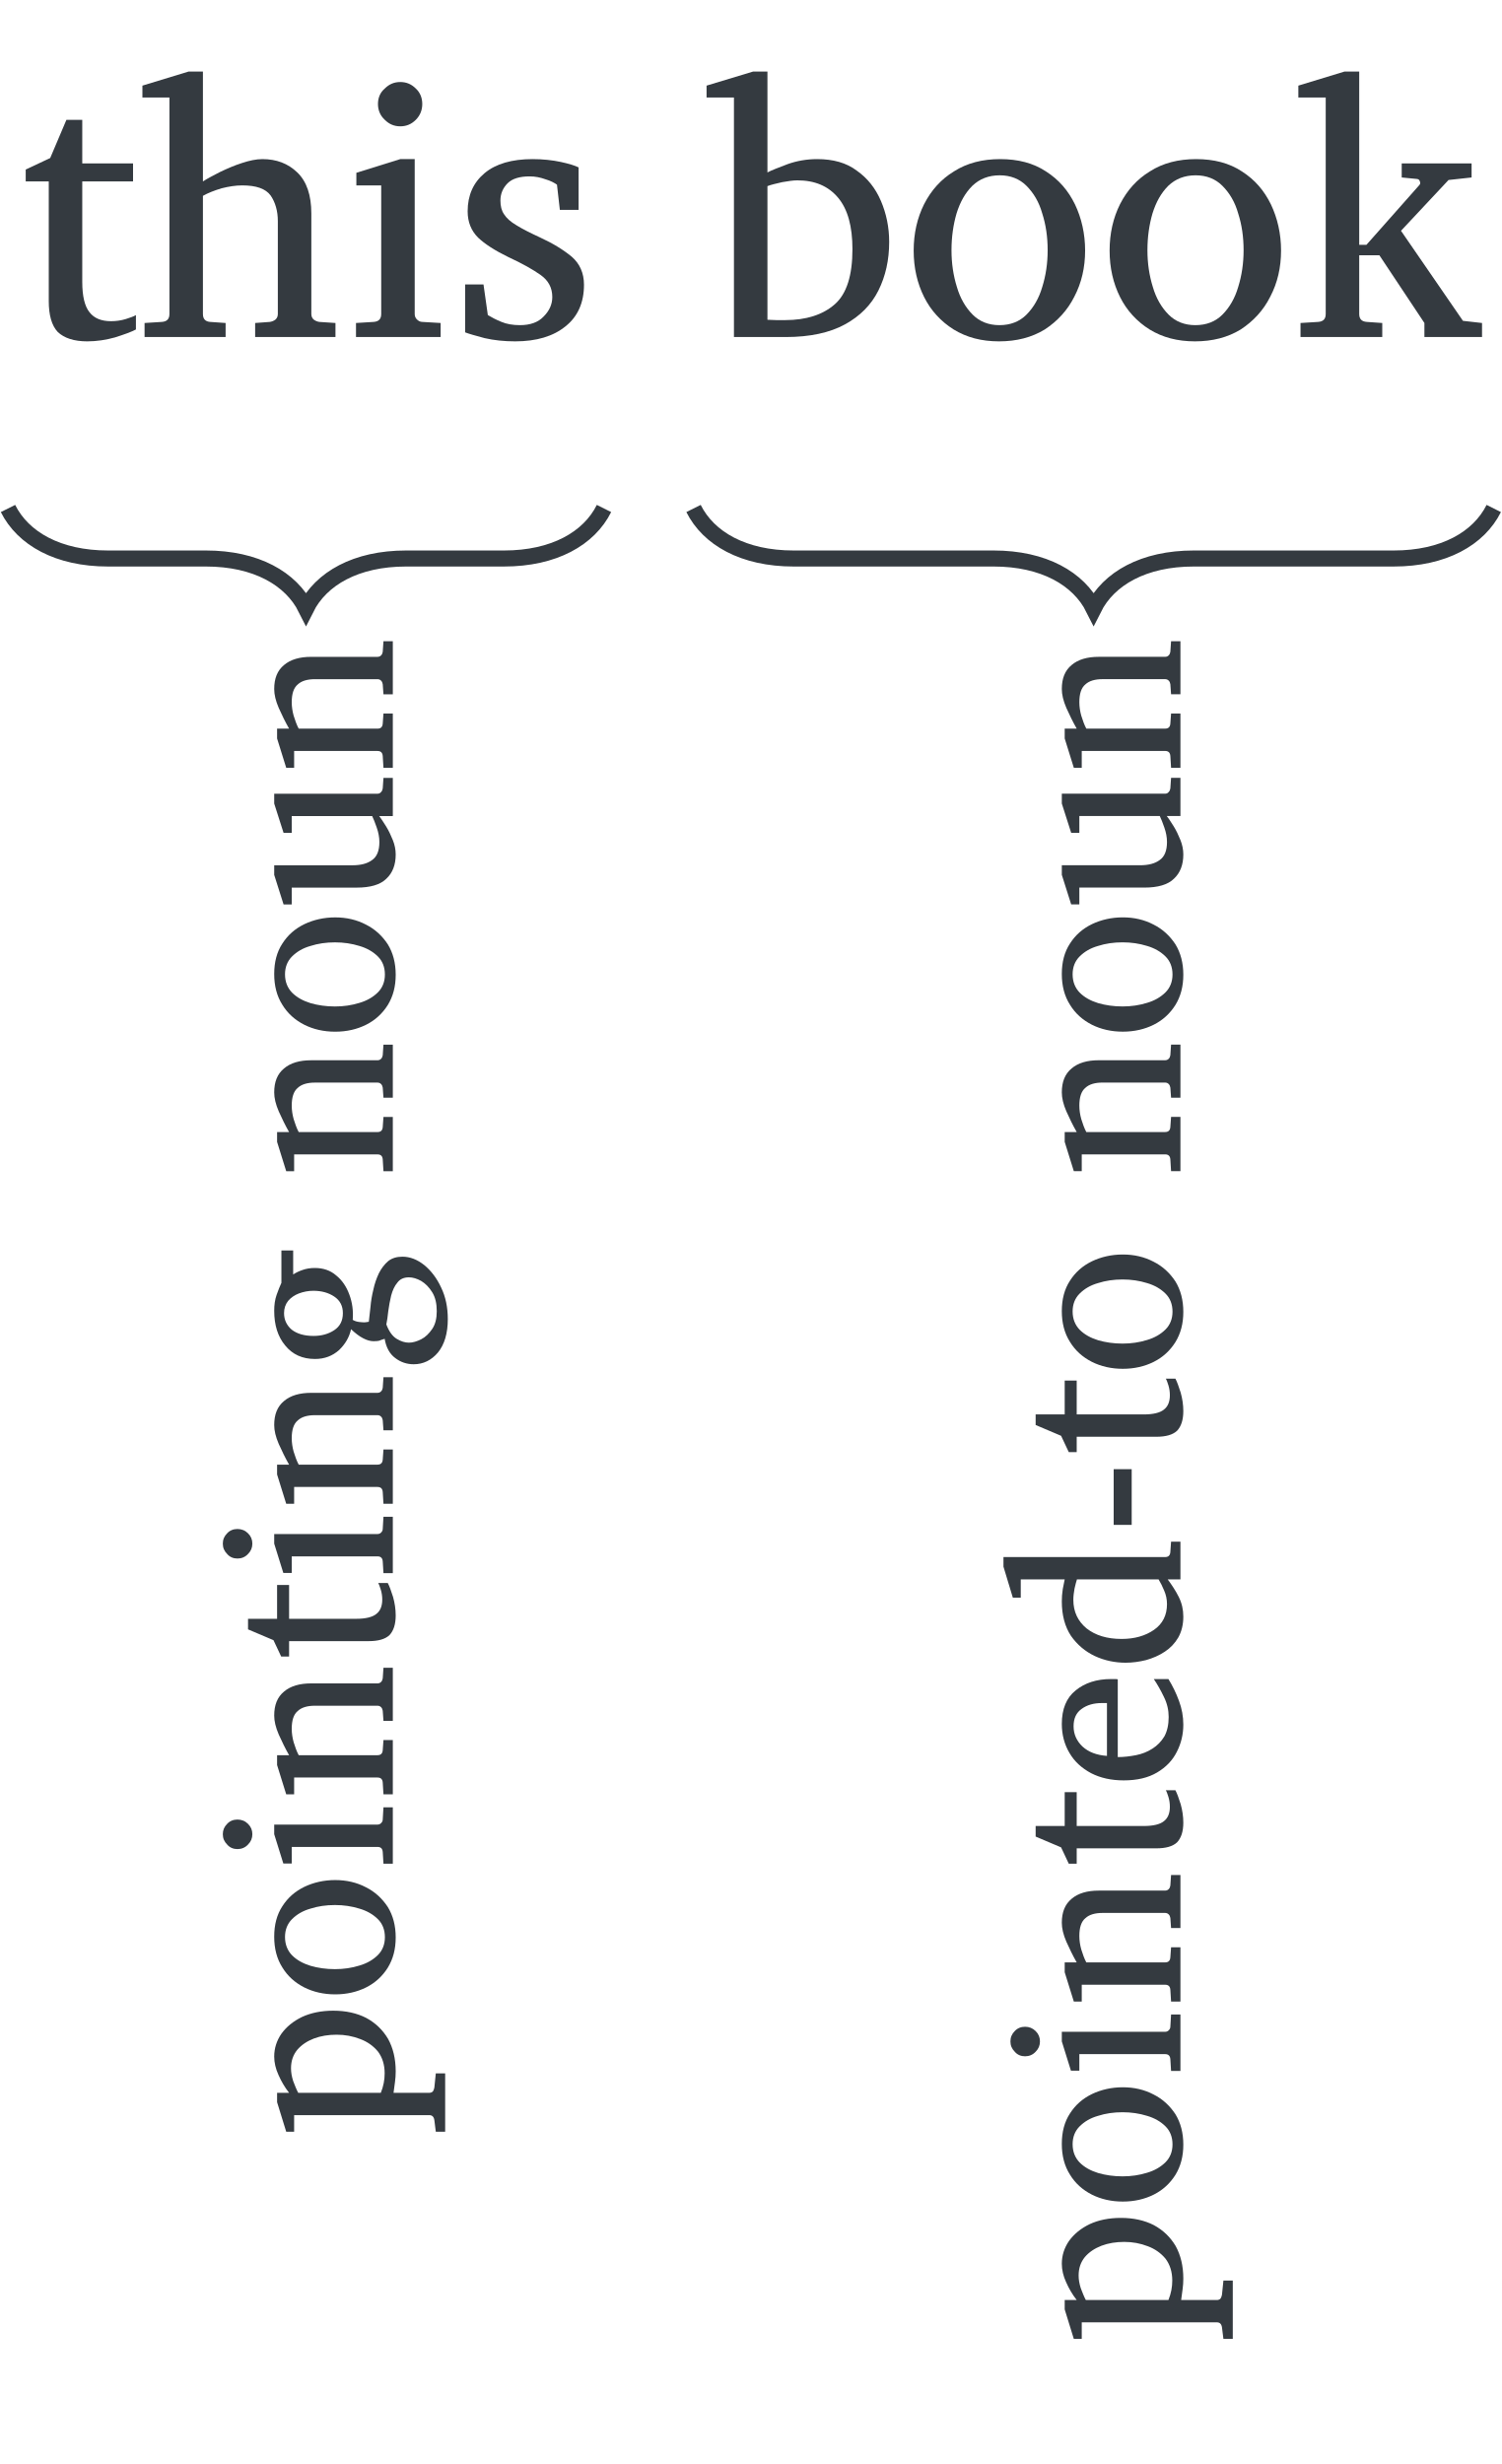
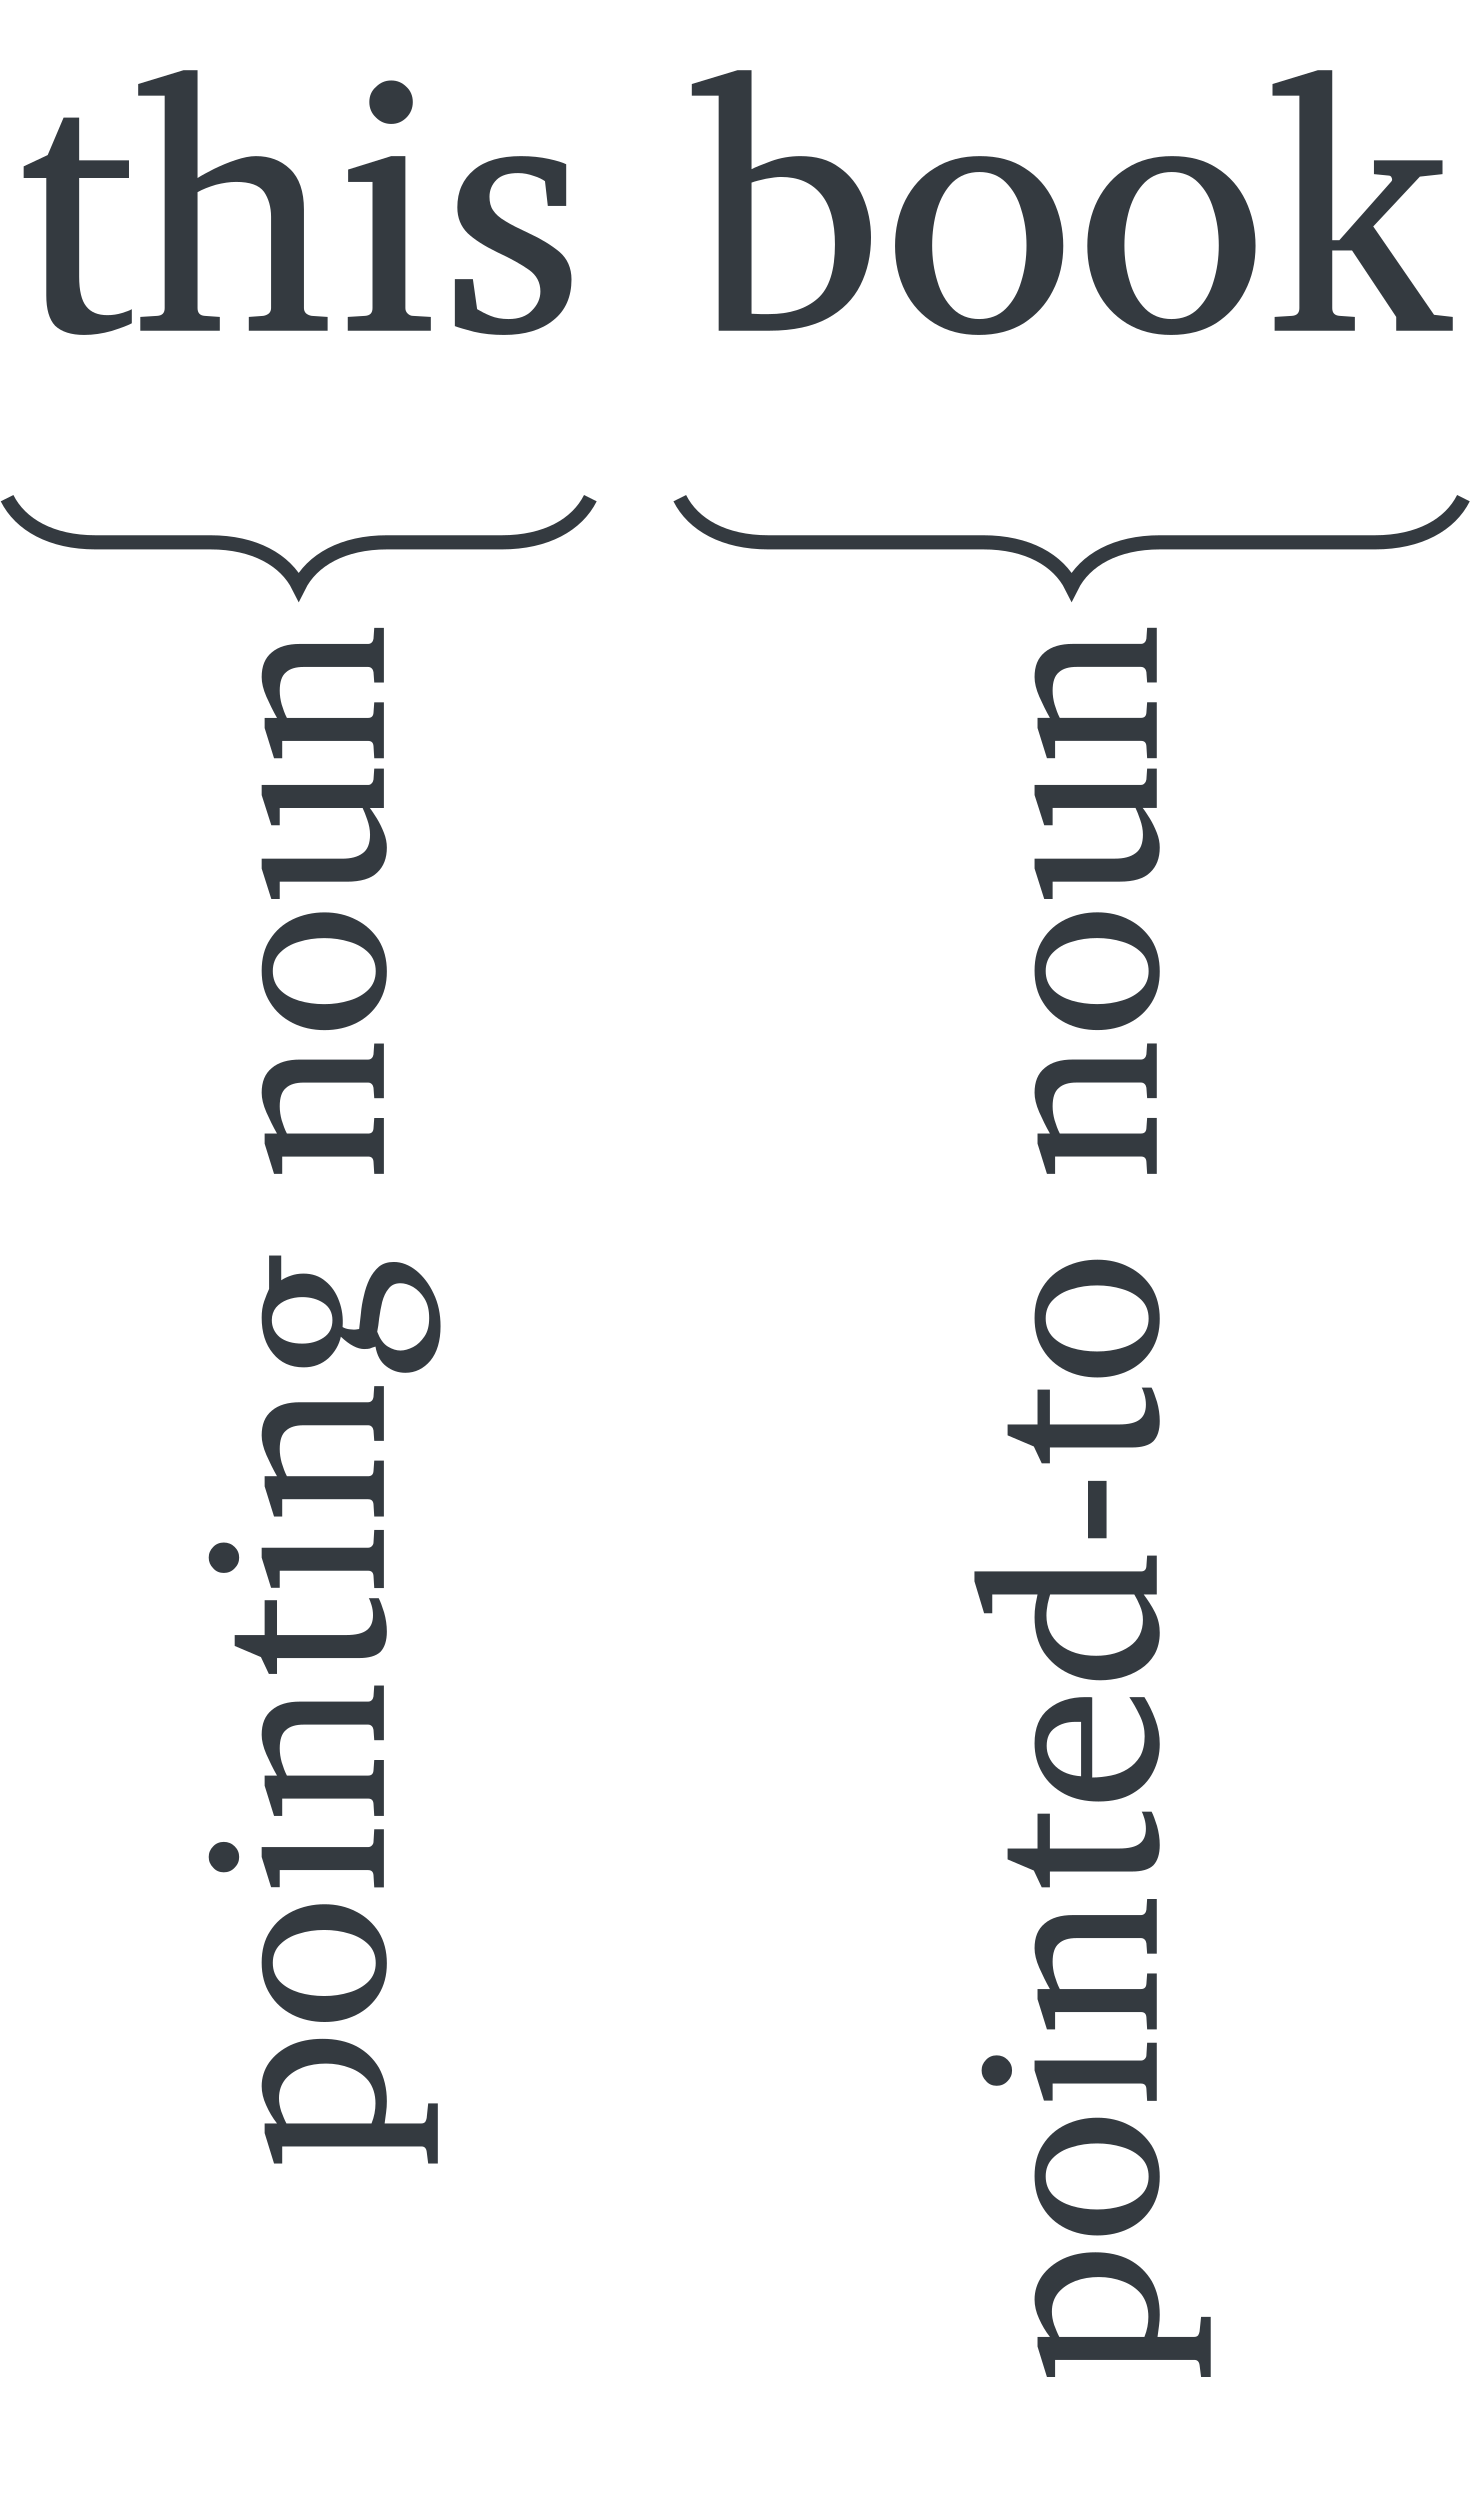
- <svg xmlns="http://www.w3.org/2000/svg" xmlns:xlink="http://www.w3.org/1999/xlink" version="1.1" width="68.415" height="112.247" viewBox="0 0 68.415 112.247">
+ <svg xmlns="http://www.w3.org/2000/svg" xmlns:xlink="http://www.w3.org/1999/xlink" version="1.1" width="68.392" height="116.274" viewBox="0 0 68.392 116.274">
  <defs>
    <path id="font_1_87" d="M.333 .021C.32 .014 .3 .007 .275-.001 .25-.008 .224-.012 .198-.012 .161-.012 .134-.003 .116 .014 .099 .032 .091 .061 .091 .1V.432H.027V.465L.095 .497 .14 .603H.184V.482H.325V.432H.184V.153C.184 .113 .191 .085 .204 .069 .217 .052 .237 .044 .264 .044 .278 .044 .292 .046 .305 .05 .317 .054 .327 .057 .333 .061V.021Z" />
    <path id="font_1_75" d="M.551 0H.328V.039L.369 .042C.375 .043 .38 .045 .385 .049 .389 .053 .391 .058 .391 .064V.322C.391 .35 .384 .374 .371 .393 .357 .412 .331 .421 .292 .421 .274 .421 .255 .418 .235 .413 .215 .407 .197 .4 .183 .392V.064C.183 .05 .19 .043 .203 .042L.246 .039V0H.021V.039L.069 .042C.083 .043 .09 .05 .09 .064V.665H.015V.698L.143 .737H.183V.432C.195 .44 .211 .448 .23 .458 .249 .467 .269 .476 .291 .483 .312 .49 .331 .494 .348 .494 .387 .494 .419 .482 .445 .457 .471 .432 .484 .394 .484 .343V.064C.484 .058 .486 .053 .49 .049 .495 .045 .5 .043 .506 .042L.551 .039V0Z" />
    <path id="font_1_76" d="M.218 .647C.218 .63 .212 .615 .2 .603 .188 .591 .174 .585 .157 .585 .14 .585 .126 .591 .114 .603 .101 .615 .095 .63 .095 .647 .095 .664 .101 .679 .114 .69 .126 .702 .14 .708 .157 .708 .174 .708 .188 .702 .2 .69 .212 .679 .218 .664 .218 .647M.269 0H.034V.039L.083 .042C.097 .043 .104 .05 .104 .064V.421H.035V.456L.157 .494H.197V.064C.197 .058 .199 .053 .203 .049 .207 .045 .212 .042 .218 .042L.269 .039V0Z" />
    <path id="font_1_86" d="M.349 .353H.297L.289 .423C.282 .428 .271 .434 .257 .438 .243 .443 .229 .446 .213 .446 .186 .446 .165 .44 .152 .427 .139 .414 .132 .398 .132 .379 .132 .364 .135 .351 .142 .341 .149 .33 .16 .32 .177 .31 .193 .3 .215 .289 .243 .276 .278 .26 .307 .242 .33 .223 .352 .204 .364 .178 .364 .145 .364 .096 .347 .057 .313 .03 .279 .002 .232-.012 .173-.012 .142-.012 .114-.009 .088-.003 .062 .004 .044 .009 .034 .013V.146H.085L.097 .061C.107 .055 .12 .048 .135 .042 .149 .036 .167 .033 .186 .033 .215 .033 .237 .041 .252 .057 .268 .073 .276 .091 .276 .111 .276 .137 .265 .157 .244 .172 .223 .187 .193 .204 .154 .222 .117 .24 .089 .258 .07 .276 .051 .295 .041 .319 .041 .349 .041 .394 .057 .429 .088 .455 .119 .481 .164 .494 .221 .494 .25 .494 .277 .491 .3 .486 .323 .481 .339 .476 .349 .471V.353Z" />
    <path id="font_1_69" d="M.521 .264C.521 .214 .511 .169 .491 .129 .471 .089 .44 .058 .398 .035 .356 .012 .301 0 .234 0H.09V.665H.014V.698L.143 .737H.183V.457C.194 .463 .213 .47 .239 .48 .264 .489 .292 .494 .321 .494 .365 .494 .402 .484 .431 .462 .461 .441 .483 .413 .498 .378 .513 .343 .521 .305 .521 .264M.419 .244C.419 .307 .406 .355 .379 .387 .352 .419 .315 .435 .266 .435 .255 .435 .241 .433 .224 .43 .207 .426 .193 .423 .183 .419V.048C.191 .048 .199 .047 .208 .047 .216 .047 .224 .047 .232 .047 .291 .047 .337 .062 .37 .091 .403 .12 .419 .171 .419 .244Z" />
    <path id="font_1_82" d="M.51 .24C.51 .193 .5 .15 .48 .112 .461 .074 .433 .044 .398 .021 .362-.001 .32-.012 .271-.012 .222-.012 .181-.001 .145 .021 .11 .043 .082 .073 .063 .111 .044 .149 .034 .192 .034 .24 .034 .288 .044 .331 .063 .369 .083 .408 .11 .438 .146 .46 .182 .483 .225 .494 .274 .494 .324 .494 .366 .483 .401 .46 .437 .437 .463 .407 .482 .368 .5 .33 .51 .287 .51 .24M.406 .241C.406 .278 .401 .312 .391 .343 .382 .375 .367 .4 .347 .42 .328 .439 .303 .449 .273 .449 .242 .449 .217 .439 .197 .42 .177 .4 .163 .375 .153 .343 .144 .312 .139 .278 .139 .241 .139 .205 .144 .171 .154 .139 .163 .108 .178 .082 .198 .062 .217 .043 .242 .033 .272 .033 .303 .033 .328 .043 .347 .062 .367 .082 .382 .108 .391 .139 .401 .171 .406 .205 .406 .241Z" />
    <path id="font_1_78" d="M.524 0H.364V.039L.239 .227H.183V.064C.183 .05 .19 .043 .204 .042L.247 .039V0H.02V.039L.069 .042C.083 .043 .09 .05 .09 .064V.665H.014V.698L.142 .737H.183V.256H.203L.35 .422C.353 .425 .353 .429 .351 .433 .35 .437 .346 .439 .342 .439L.301 .443V.482H.495V.443L.431 .436 .299 .295 .471 .045 .524 .039V0Z" />
    <path id="font_1_83" d="M.525 .248C.525 .196 .515 .15 .495 .111 .474 .072 .445 .042 .408 .02 .37-.001 .325-.012 .272-.012 .257-.012 .242-.011 .228-.009 .213-.007 .198-.005 .183-.003V-.152C.183-.158 .185-.163 .189-.167 .194-.17 .199-.172 .205-.173L.264-.179V-.218H.021V-.179L.069-.173C.083-.171 .09-.164 .09-.152V.411H.021V.444L.144 .482H.183V.432C.206 .45 .23 .464 .257 .476 .283 .488 .309 .494 .334 .494 .368 .494 .4 .484 .429 .464 .458 .443 .481 .415 .499 .378 .516 .341 .525 .298 .525 .248M.425 .234C.425 .268 .42 .3 .409 .329 .398 .357 .383 .38 .362 .398 .341 .415 .316 .424 .285 .424 .268 .424 .251 .421 .232 .415 .214 .408 .198 .402 .183 .394V.05C.21 .039 .237 .034 .264 .034 .301 .034 .331 .044 .355 .062 .378 .081 .396 .106 .407 .136 .419 .167 .425 .199 .425 .234Z" />
    <path id="font_1_81" d="M.547 0H.326V.039L.368 .042C.374 .043 .379 .045 .383 .049 .387 .053 .389 .058 .389 .064V.324C.389 .356 .382 .38 .367 .396 .353 .413 .328 .421 .293 .421 .274 .421 .255 .418 .237 .413 .218 .407 .2 .401 .183 .392V.064C.183 .05 .19 .043 .204 .042L.246 .039V0H.02V.039L.069 .042C.083 .043 .09 .05 .09 .064V.411H.02V.444L.142 .482H.183V.432C.211 .448 .24 .462 .269 .475 .299 .488 .325 .494 .348 .494 .392 .494 .425 .481 .448 .453 .471 .426 .482 .388 .482 .34V.064C.482 .058 .484 .053 .488 .049 .492 .045 .497 .043 .503 .042L.547 .039V0Z" />
    <path id="font_1_74" d="M.508 .415H.408C.416 .403 .422 .39 .427 .375 .432 .361 .435 .344 .435 .325 .435 .29 .425 .26 .404 .236 .384 .211 .357 .193 .324 .181 .292 .169 .257 .164 .219 .167 .214 .159 .211 .149 .21 .139 .209 .129 .208 .12 .209 .113 .21 .105 .211 .101 .211 .1 .229 .098 .25 .096 .273 .093 .297 .091 .321 .087 .345 .081 .369 .076 .392 .068 .413 .058 .433 .048 .45 .035 .463 .02 .476 .004 .482-.016 .482-.04 .482-.072 .47-.102 .447-.131 .424-.159 .393-.183 .354-.201 .315-.22 .271-.229 .222-.229 .163-.229 .116-.215 .083-.188 .051-.161 .034-.127 .034-.087 .034-.058 .043-.032 .06-.01 .077 .013 .104 .028 .14 .034 .137 .045 .134 .052 .132 .057 .131 .061 .13 .069 .13 .08 .13 .093 .134 .108 .142 .123 .15 .139 .163 .156 .18 .174 .147 .181 .118 .198 .093 .224 .069 .251 .056 .284 .056 .324 .056 .377 .075 .418 .112 .448 .149 .479 .197 .494 .257 .494 .281 .494 .303 .491 .323 .484 .343 .477 .36 .47 .373 .464H.508V.415M.34 .331C.34 .352 .336 .372 .329 .391 .322 .409 .312 .424 .298 .436 .284 .447 .267 .453 .247 .453 .219 .453 .196 .442 .178 .421 .161 .399 .152 .369 .152 .33 .152 .297 .16 .268 .176 .244 .192 .22 .215 .208 .247 .208 .277 .208 .3 .22 .316 .244 .332 .268 .34 .297 .34 .331M.396-.067C.396-.046 .389-.03 .374-.019 .36-.007 .342 .001 .32 .007 .299 .012 .277 .016 .255 .019 .234 .021 .215 .024 .2 .027 .171 .016 .151 .002 .14-.016 .129-.034 .124-.051 .124-.067 .124-.083 .129-.1 .138-.118 .147-.136 .162-.151 .181-.164 .2-.177 .225-.183 .255-.183 .287-.183 .313-.177 .334-.164 .355-.151 .37-.136 .381-.118 .391-.1 .396-.083 .396-.067Z" />
    <path id="font_1_88" d="M.547 0H.388V.057C.377 .048 .362 .039 .345 .028 .327 .017 .308 .008 .288-0 .268-.008 .248-.012 .228-.012 .185-.012 .151 .001 .127 .027 .102 .052 .09 .094 .09 .15V.421H.02V.455L.143 .494H.183V.169C.183 .133 .19 .106 .205 .086 .219 .066 .244 .056 .28 .056 .3 .056 .32 .06 .34 .067 .36 .074 .376 .08 .388 .086V.421H.318V.455L.44 .494H.481V.064C.481 .058 .483 .053 .488 .049 .492 .045 .497 .043 .503 .042L.547 .039V0Z" />
    <path id="font_1_72" d="M.266-.012C.226-.012 .188-.003 .153 .015 .117 .033 .089 .06 .067 .097 .045 .134 .034 .18 .034 .236 .034 .288 .044 .333 .064 .372 .085 .411 .112 .441 .148 .462 .183 .483 .224 .494 .269 .494 .331 .494 .378 .475 .409 .436 .44 .398 .456 .349 .456 .289 .456 .286 .456 .281 .456 .276 .456 .271 .456 .266 .455 .261H.131C.131 .236 .134 .211 .139 .185 .144 .16 .153 .137 .166 .117 .179 .096 .196 .08 .217 .067 .239 .055 .266 .049 .298 .049 .326 .049 .354 .055 .382 .069 .409 .082 .434 .096 .456 .111V.05C.428 .033 .398 .018 .365 .006 .333-.006 .3-.012 .266-.012M.136 .306H.356V.328C.356 .361 .348 .389 .332 .411 .316 .434 .292 .445 .259 .445 .226 .445 .198 .432 .175 .408 .152 .383 .139 .349 .136 .306Z" />
    <path id="font_1_71" d="M.538 0H.381V.053C.358 .036 .334 .02 .308 .007 .282-.006 .255-.012 .226-.012 .193-.012 .164-.005 .139 .009 .115 .023 .095 .042 .08 .065 .064 .089 .053 .115 .045 .143 .038 .171 .034 .2 .034 .228 .034 .273 .043 .316 .062 .357 .081 .397 .109 .43 .146 .456 .184 .481 .232 .494 .289 .494 .305 .494 .322 .493 .341 .49 .36 .486 .373 .484 .381 .482V.665H.305V.698L.434 .737H.474V.064C.474 .05 .481 .043 .495 .042L.538 .039V0M.381 .091V.431C.372 .434 .36 .437 .343 .441 .326 .444 .311 .446 .296 .446 .246 .446 .207 .427 .177 .391 .148 .354 .133 .306 .133 .245 .133 .191 .146 .146 .171 .11 .196 .074 .232 .056 .278 .056 .298 .056 .317 .06 .335 .068 .352 .075 .368 .083 .381 .091Z" />
    <path id="font_1_16" d="M.276 .203H.044V.278H.276V.203Z" />
  </defs>
-   <use data-text="t" xlink:href="#font_1_87" transform="matrix(16.40848,0,0,-16.40848,.72834,15.35371)" fill="#343a40" />
-   <use data-text="h" xlink:href="#font_1_75" transform="matrix(16.40848,0,0,-16.40848,6.241588,15.35371)" fill="#343a40" />
-   <use data-text="i" xlink:href="#font_1_76" transform="matrix(16.40848,0,0,-16.40848,15.66005,15.35371)" fill="#343a40" />
-   <use data-text="s" xlink:href="#font_1_86" transform="matrix(16.40848,0,0,-16.40848,20.63182,15.35371)" fill="#343a40" />
-   <use data-text="b" xlink:href="#font_1_69" transform="matrix(16.40848,0,0,-16.40848,31.95912,15.35371)" fill="#343a40" />
-   <use data-text="o" xlink:href="#font_1_82" transform="matrix(16.40848,0,0,-16.40848,41.06583,15.35371)" fill="#343a40" />
-   <use data-text="o" xlink:href="#font_1_82" transform="matrix(16.40848,0,0,-16.40848,49.99204,15.35371)" fill="#343a40" />
-   <use data-text="k" xlink:href="#font_1_78" transform="matrix(16.40848,0,0,-16.40848,58.91825,15.35371)" fill="#343a40" />
-   <path transform="matrix(1.83,0,0,-1.83,.72834,15.35371)" stroke-width=".399" stroke-linecap="butt" stroke-miterlimit="10" stroke-linejoin="miter" fill="none" stroke="#343a40" d="M-.199-4.268C.174-5.015 1.046-5.513 2.291-5.513H4.729C5.974-5.513 6.846-6.012 7.22-6.759 7.593-6.012 8.465-5.513 9.71-5.513H12.148C13.393-5.513 14.265-5.015 14.638-4.268" />
-   <use data-text="p" xlink:href="#font_1_83" transform="matrix(0,-10.93897,-10.93897,-0,17.89557,97.33954)" fill="#343a40" />
-   <use data-text="o" xlink:href="#font_1_82" transform="matrix(0,-10.93897,-10.93897,-0,17.89557,91.22465)" fill="#343a40" />
-   <use data-text="i" xlink:href="#font_1_76" transform="matrix(0,-10.93897,-10.93897,-0,17.89557,85.27385)" fill="#343a40" />
-   <use data-text="n" xlink:href="#font_1_81" transform="matrix(0,-10.93897,-10.93897,-0,17.89557,81.95934)" fill="#343a40" />
-   <use data-text="t" xlink:href="#font_1_87" transform="matrix(0,-10.93897,-10.93897,-0,17.89557,75.75694)" fill="#343a40" />
-   <use data-text="i" xlink:href="#font_1_76" transform="matrix(0,-10.93897,-10.93897,-0,17.89557,72.03769)" fill="#343a40" />
-   <use data-text="n" xlink:href="#font_1_81" transform="matrix(0,-10.93897,-10.93897,-0,17.89557,68.72318)" fill="#343a40" />
-   <use data-text="g" xlink:href="#font_1_74" transform="matrix(0,-10.93897,-10.93897,-0,17.89557,62.52079)" fill="#343a40" />
-   <use data-text="n" xlink:href="#font_1_81" transform="matrix(0,-10.93897,-10.93897,-0,17.89557,53.57271)" fill="#343a40" />
-   <use data-text="o" xlink:href="#font_1_82" transform="matrix(0,-10.93897,-10.93897,-0,17.89557,47.37031)" fill="#343a40" />
-   <use data-text="u" xlink:href="#font_1_88" transform="matrix(0,-10.93897,-10.93897,-0,17.89557,41.4195)" fill="#343a40" />
-   <use data-text="n" xlink:href="#font_1_81" transform="matrix(0,-10.93897,-10.93897,-0,17.89557,35.19522)" fill="#343a40" />
-   <path transform="matrix(1.83,0,0,-1.83,.72834,15.35371)" stroke-width=".399" stroke-linecap="butt" stroke-miterlimit="10" stroke-linejoin="miter" fill="none" stroke="#343a40" d="M16.867-4.268C17.24-5.015 18.112-5.513 19.358-5.513H24.337C25.582-5.513 26.454-6.012 26.827-6.759 27.201-6.012 28.073-5.513 29.318-5.513H34.297C35.542-5.513 36.414-5.015 36.788-4.268" />
-   <use data-text="p" xlink:href="#font_1_83" transform="matrix(0,-10.93897,-10.93897,-0,53.77638,106.7787)" fill="#343a40" />
-   <use data-text="o" xlink:href="#font_1_82" transform="matrix(0,-10.93897,-10.93897,-0,53.77638,100.6638)" fill="#343a40" />
-   <use data-text="i" xlink:href="#font_1_76" transform="matrix(0,-10.93897,-10.93897,-0,53.77638,94.71299)" fill="#343a40" />
-   <use data-text="n" xlink:href="#font_1_81" transform="matrix(0,-10.93897,-10.93897,-0,53.77638,91.39848)" fill="#343a40" />
-   <use data-text="t" xlink:href="#font_1_87" transform="matrix(0,-10.93897,-10.93897,-0,53.77638,85.19608)" fill="#343a40" />
-   <use data-text="e" xlink:href="#font_1_72" transform="matrix(0,-10.93897,-10.93897,-0,53.77638,81.47683)" fill="#343a40" />
-   <use data-text="d" xlink:href="#font_1_71" transform="matrix(0,-10.93897,-10.93897,-0,53.77638,76.11673)" fill="#343a40" />
-   <use data-text="-" xlink:href="#font_1_16" transform="matrix(0,-10.93897,-10.93897,-0,53.77638,69.94714)" fill="#343a40" />
-   <use data-text="t" xlink:href="#font_1_87" transform="matrix(0,-10.93897,-10.93897,-0,53.77638,66.44668)" fill="#343a40" />
-   <use data-text="o" xlink:href="#font_1_82" transform="matrix(0,-10.93897,-10.93897,-0,53.77638,62.72743)" fill="#343a40" />
-   <use data-text="n" xlink:href="#font_1_81" transform="matrix(0,-10.93897,-10.93897,-0,53.77638,53.57151)" fill="#343a40" />
-   <use data-text="o" xlink:href="#font_1_82" transform="matrix(0,-10.93897,-10.93897,-0,53.77638,47.36911)" fill="#343a40" />
-   <use data-text="u" xlink:href="#font_1_88" transform="matrix(0,-10.93897,-10.93897,-0,53.77638,41.41831)" fill="#343a40" />
-   <use data-text="n" xlink:href="#font_1_81" transform="matrix(0,-10.93897,-10.93897,-0,53.77638,35.19403)" fill="#343a40" />
+   <use data-text="t" xlink:href="#font_1_87" transform="matrix(16.43836,0,0,-16.43836,.6567,15.3813)" fill="#343a40" />
+   <use data-text="h" xlink:href="#font_1_75" transform="matrix(16.43836,0,0,-16.43836,6.179988,15.3813)" fill="#343a40" />
+   <use data-text="i" xlink:href="#font_1_76" transform="matrix(16.43836,0,0,-16.43836,15.6156,15.3813)" fill="#343a40" />
+   <use data-text="s" xlink:href="#font_1_86" transform="matrix(16.43836,0,0,-16.43836,20.59643,15.3813)" fill="#343a40" />
+   <use data-text="b" xlink:href="#font_1_69" transform="matrix(16.43836,0,0,-16.43836,31.94565,15.3813)" fill="#343a40" />
+   <use data-text="o" xlink:href="#font_1_82" transform="matrix(16.43836,0,0,-16.43836,41.06893,15.3813)" fill="#343a40" />
+   <use data-text="o" xlink:href="#font_1_82" transform="matrix(16.43836,0,0,-16.43836,50.0114,15.3813)" fill="#343a40" />
+   <use data-text="k" xlink:href="#font_1_78" transform="matrix(16.43836,0,0,-16.43836,58.95387,15.3813)" fill="#343a40" />
+   <path transform="matrix(1.65,0,0,-1.65,.6567,15.3813)" stroke-width=".399" stroke-linecap="butt" stroke-miterlimit="10" stroke-linejoin="miter" fill="none" stroke="#343a40" d="M-.199-4.72C.174-5.467 1.046-5.965 2.291-5.965H5.531C6.776-5.965 7.648-6.464 8.022-7.211 8.395-6.464 9.267-5.965 10.512-5.965H13.752C14.997-5.965 15.869-5.467 16.243-4.72" />
+   <use data-text="p" xlink:href="#font_1_83" transform="matrix(0,-11.50685,-11.50685,-0,17.85465,100.8662)" fill="#343a40" />
+   <use data-text="o" xlink:href="#font_1_82" transform="matrix(0,-11.50685,-11.50685,-0,17.85465,94.43382)" fill="#343a40" />
+   <use data-text="i" xlink:href="#font_1_76" transform="matrix(0,-11.50685,-11.50685,-0,17.85465,88.1741)" fill="#343a40" />
+   <use data-text="n" xlink:href="#font_1_81" transform="matrix(0,-11.50685,-11.50685,-0,17.85465,84.68752)" fill="#343a40" />
+   <use data-text="t" xlink:href="#font_1_87" transform="matrix(0,-11.50685,-11.50685,-0,17.85465,78.16313)" fill="#343a40" />
+   <use data-text="i" xlink:href="#font_1_76" transform="matrix(0,-11.50685,-11.50685,-0,17.85465,74.2508)" fill="#343a40" />
+   <use data-text="n" xlink:href="#font_1_81" transform="matrix(0,-11.50685,-11.50685,-0,17.85465,70.76422)" fill="#343a40" />
+   <use data-text="g" xlink:href="#font_1_74" transform="matrix(0,-11.50685,-11.50685,-0,17.85465,64.23984)" fill="#343a40" />
+   <use data-text="n" xlink:href="#font_1_81" transform="matrix(0,-11.50685,-11.50685,-0,17.85465,54.82724)" fill="#343a40" />
+   <use data-text="o" xlink:href="#font_1_82" transform="matrix(0,-11.50685,-11.50685,-0,17.85465,48.30285)" fill="#343a40" />
+   <use data-text="u" xlink:href="#font_1_88" transform="matrix(0,-11.50685,-11.50685,-0,17.85465,42.04312)" fill="#343a40" />
+   <use data-text="n" xlink:href="#font_1_81" transform="matrix(0,-11.50685,-11.50685,-0,17.85465,35.49573)" fill="#343a40" />
+   <path transform="matrix(1.65,0,0,-1.65,.6567,15.3813)" stroke-width=".399" stroke-linecap="butt" stroke-miterlimit="10" stroke-linejoin="miter" fill="none" stroke="#343a40" d="M18.763-4.72C19.137-5.467 20.008-5.965 21.254-5.965H27.317C28.563-5.965 29.434-6.464 29.808-7.211 30.182-6.464 31.053-5.965 32.299-5.965H38.362C39.608-5.965 40.479-5.467 40.853-4.72" />
+   <use data-text="p" xlink:href="#font_1_83" transform="matrix(0,-11.50685,-11.50685,-0,53.80155,110.7942)" fill="#343a40" />
+   <use data-text="o" xlink:href="#font_1_82" transform="matrix(0,-11.50685,-11.50685,-0,53.80155,104.3619)" fill="#343a40" />
+   <use data-text="i" xlink:href="#font_1_76" transform="matrix(0,-11.50685,-11.50685,-0,53.80155,98.10215)" fill="#343a40" />
+   <use data-text="n" xlink:href="#font_1_81" transform="matrix(0,-11.50685,-11.50685,-0,53.80155,94.61558)" fill="#343a40" />
+   <use data-text="t" xlink:href="#font_1_87" transform="matrix(0,-11.50685,-11.50685,-0,53.80155,88.09119)" fill="#343a40" />
+   <use data-text="e" xlink:href="#font_1_72" transform="matrix(0,-11.50685,-11.50685,-0,53.80155,84.17886)" fill="#343a40" />
+   <use data-text="d" xlink:href="#font_1_71" transform="matrix(0,-11.50685,-11.50685,-0,53.80155,78.5405)" fill="#343a40" />
+   <use data-text="-" xlink:href="#font_1_16" transform="matrix(0,-11.50685,-11.50685,-0,53.80155,72.05064)" fill="#343a40" />
+   <use data-text="t" xlink:href="#font_1_87" transform="matrix(0,-11.50685,-11.50685,-0,53.80155,68.36845)" fill="#343a40" />
+   <use data-text="o" xlink:href="#font_1_82" transform="matrix(0,-11.50685,-11.50685,-0,53.80155,64.45612)" fill="#343a40" />
+   <use data-text="n" xlink:href="#font_1_81" transform="matrix(0,-11.50685,-11.50685,-0,53.80155,54.82488)" fill="#343a40" />
+   <use data-text="o" xlink:href="#font_1_82" transform="matrix(0,-11.50685,-11.50685,-0,53.80155,48.3005)" fill="#343a40" />
+   <use data-text="u" xlink:href="#font_1_88" transform="matrix(0,-11.50685,-11.50685,-0,53.80155,42.04077)" fill="#343a40" />
+   <use data-text="n" xlink:href="#font_1_81" transform="matrix(0,-11.50685,-11.50685,-0,53.80155,35.49338)" fill="#343a40" />
</svg>
